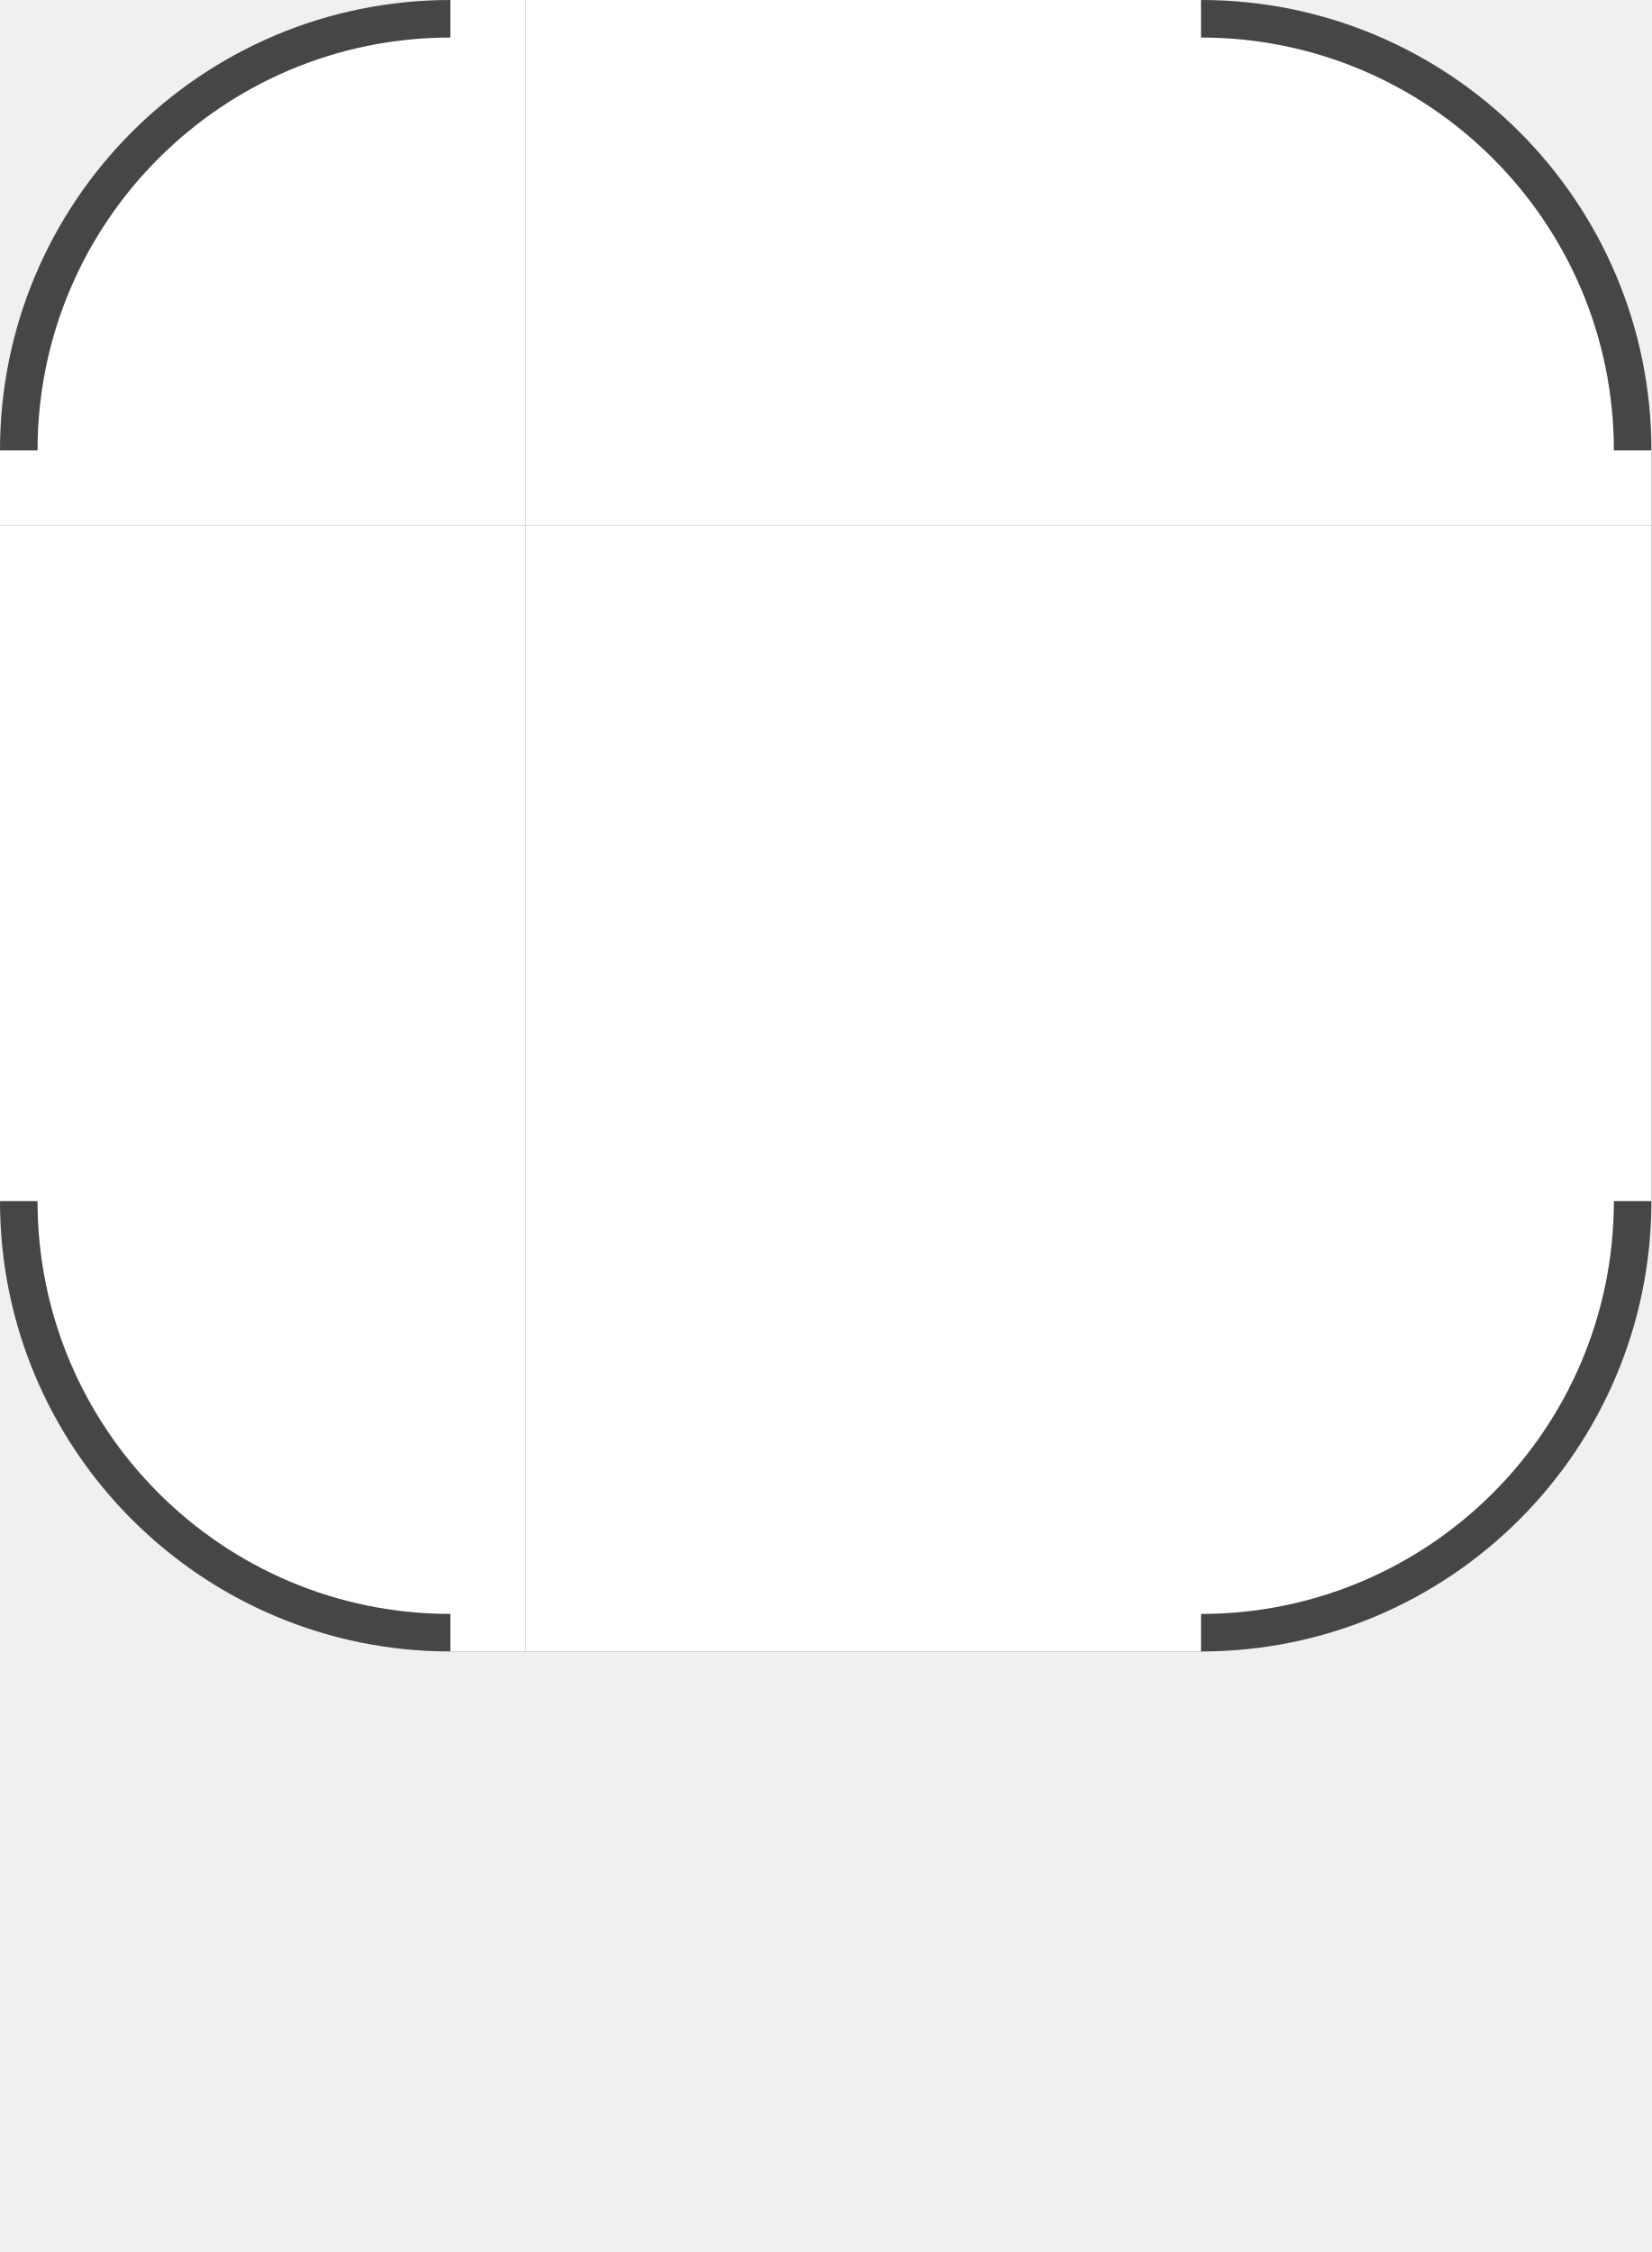
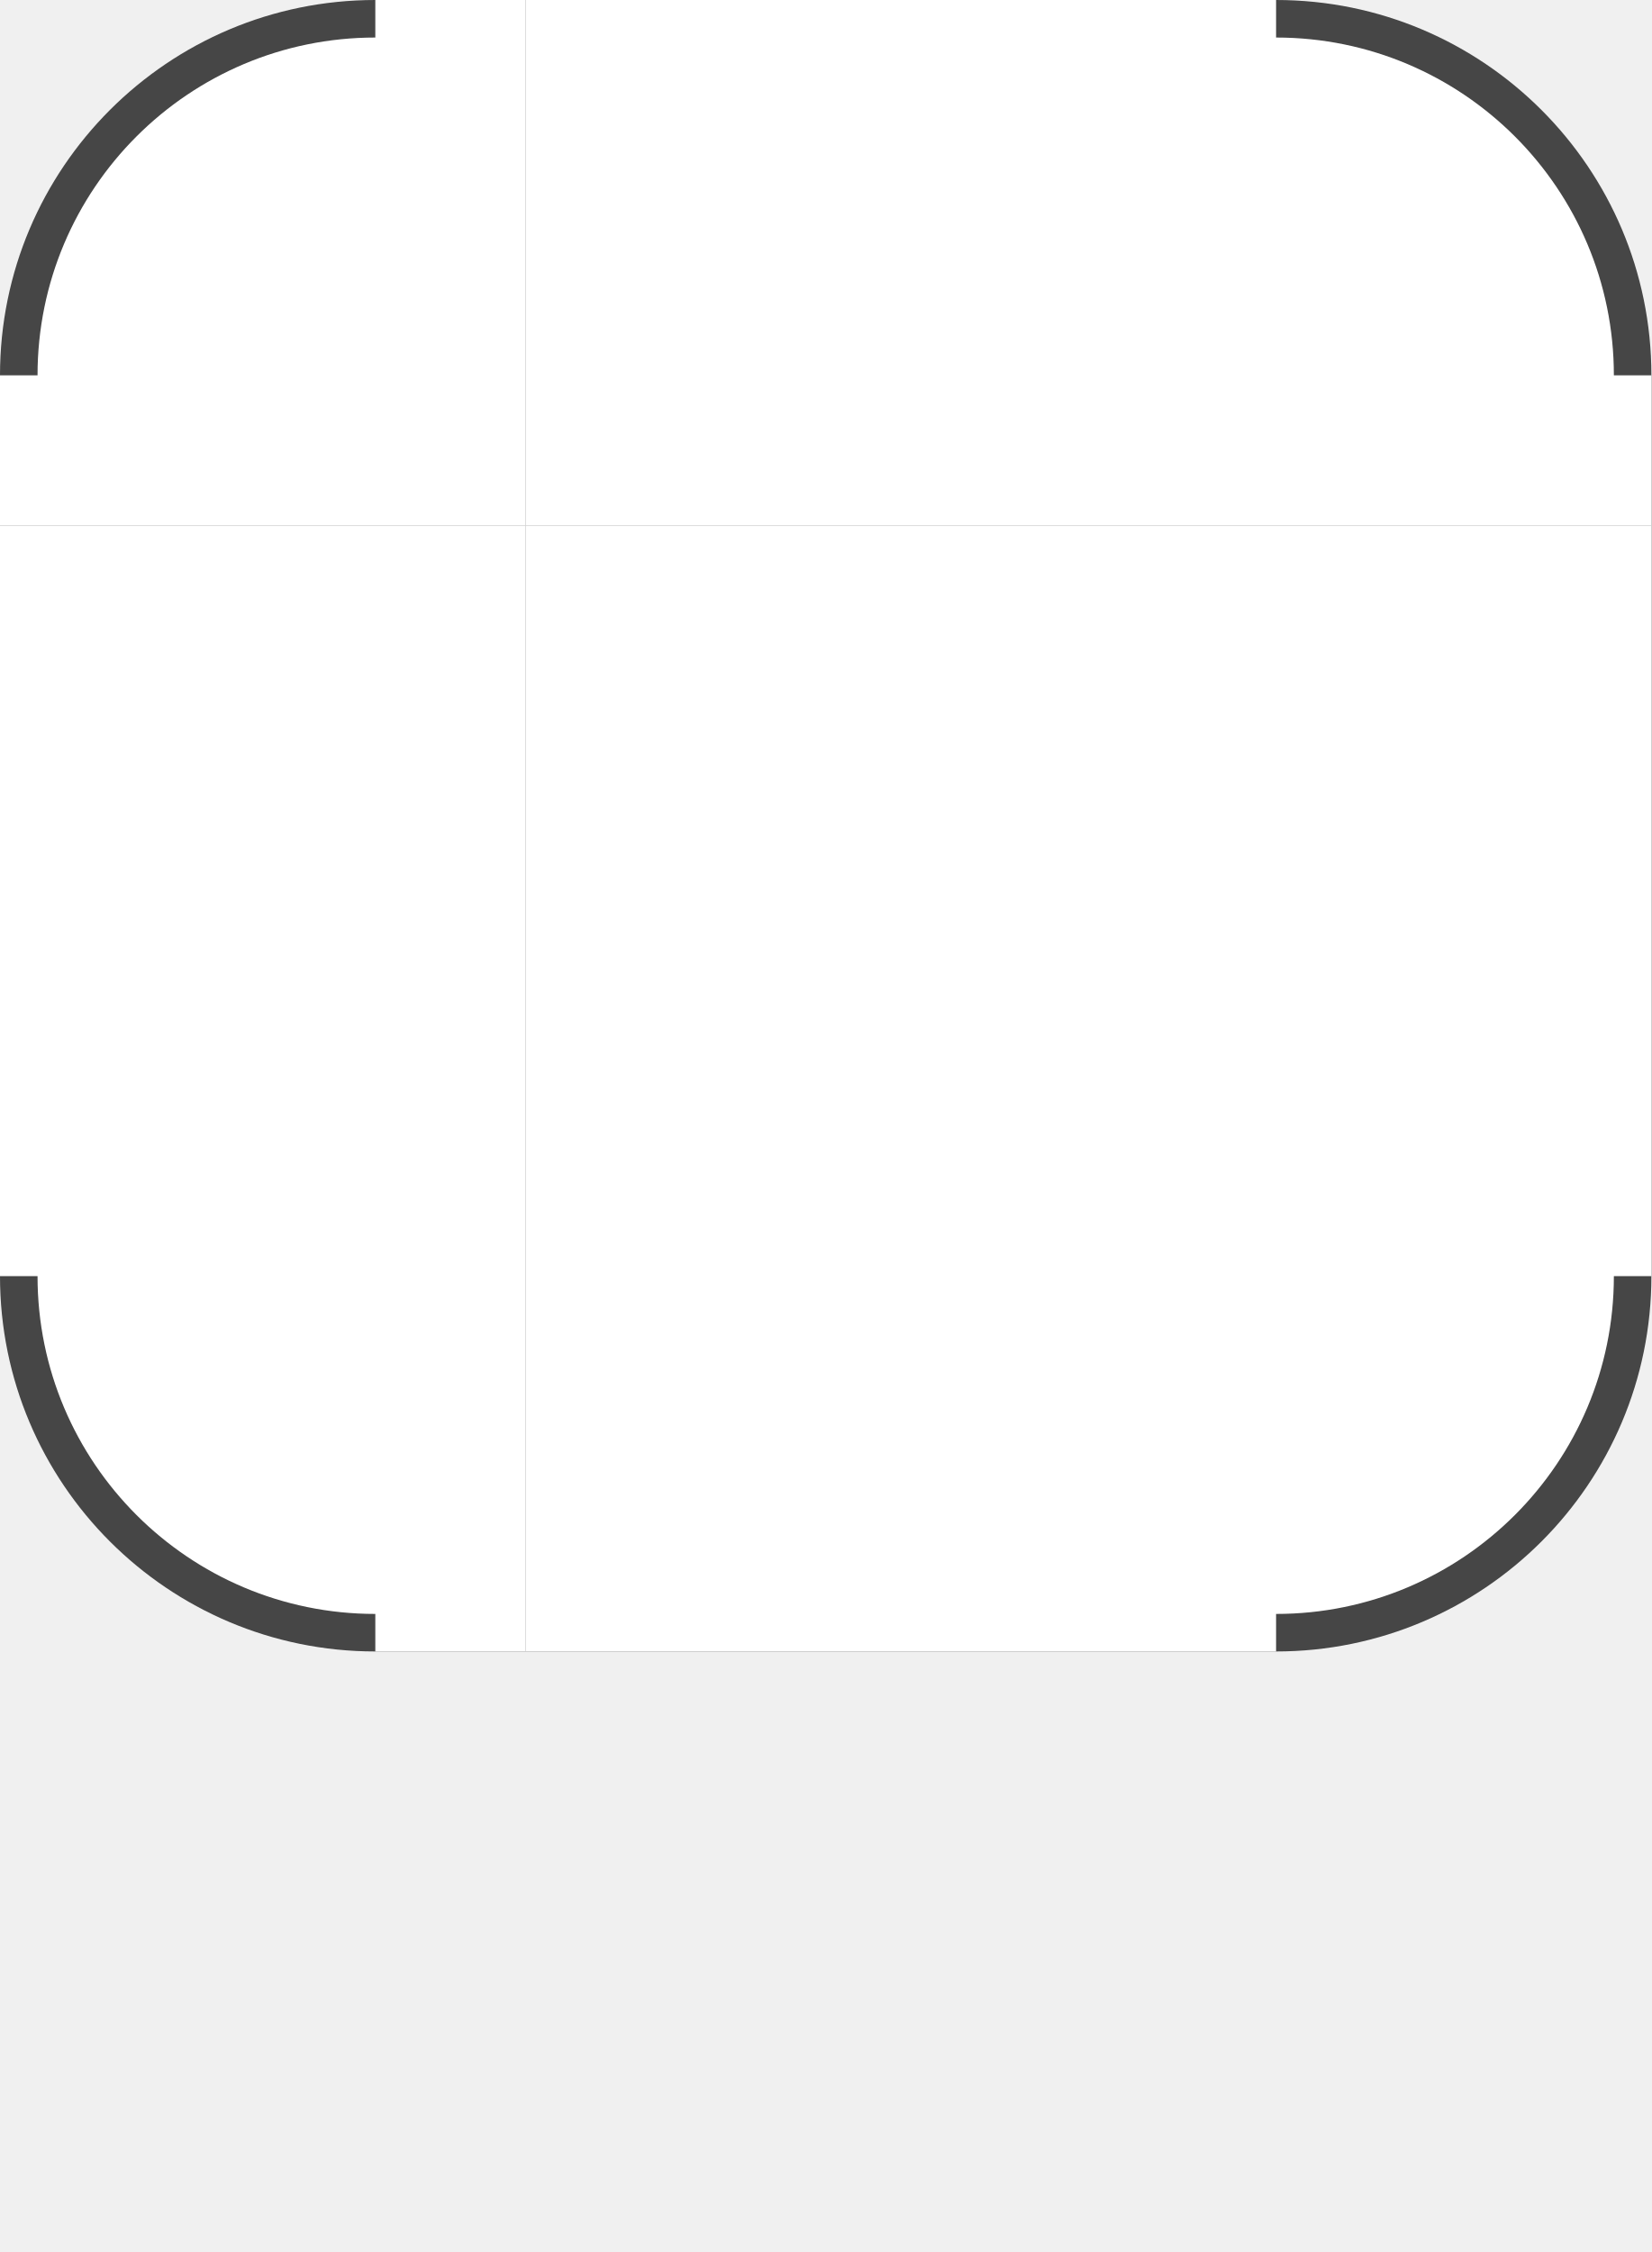
<svg xmlns="http://www.w3.org/2000/svg" width="44" height="60">
  <defs>
    <style type="text/css" id="current-color-scheme">
.ColorScheme-Background { color:#292929; }
</style>
  </defs>
  <g id="topleft">
-     <path d="M0,14 L0,12 C0,5.374 5.374,0 12,0 L14,0 L14,14 Z" class="ColorScheme-Background" style="fill:currentColor;fill-opacity:0.85" />
+     <path d="M0,14 L0,10 C0,4.478 4.478,0 10,0 L14,0 L14,14 Z" class="ColorScheme-Background" style="fill:currentColor;fill-opacity:0.85" />
  </g>
  <g id="topright">
-     <path d="M30,0 L32,0 C38.626,0 44,5.374 44,12 L44,14 L30,14 Z" class="ColorScheme-Background" style="fill:currentColor;fill-opacity:0.85" />
+     <path d="M30,0 L34,0 C39.522,0 44,4.478 44,10 L44,14 L30,14 Z" class="ColorScheme-Background" style="fill:currentColor;fill-opacity:0.85" />
  </g>
  <g id="bottomleft">
-     <path d="M0,30 L14,30 L14,44 L12,44 C5.374,44 0,38.626 0,32 Z" class="ColorScheme-Background" style="fill:currentColor;fill-opacity:0.85" />
+     <path d="M0,30 L14,30 L14,44 L10,44 C4.478,44 0,39.522 0,34 Z" class="ColorScheme-Background" style="fill:currentColor;fill-opacity:0.85" />
  </g>
  <g id="bottomright">
-     <path d="M30,30 L44,30 L44,32 C44,38.626 38.626,44 32,44 L30,44 Z" class="ColorScheme-Background" style="fill:currentColor;fill-opacity:0.85" />
+     <path d="M30,30 L44,30 L44,34 C44,39.522 39.522,44 34,44 L30,44 Z" class="ColorScheme-Background" style="fill:currentColor;fill-opacity:0.85" />
  </g>
  <rect id="top" x="14" y="0" width="16" height="14" class="ColorScheme-Background" style="fill:currentColor;fill-opacity:0.85" />
  <rect id="bottom" x="14" y="30" width="16" height="14" class="ColorScheme-Background" style="fill:currentColor;fill-opacity:0.85" />
  <rect id="left" x="0" y="14" width="14" height="16" class="ColorScheme-Background" style="fill:currentColor;fill-opacity:0.85" />
  <rect id="right" x="30" y="14" width="14" height="16" class="ColorScheme-Background" style="fill:currentColor;fill-opacity:0.85" />
  <rect id="center" x="14" y="14" width="16" height="16" class="ColorScheme-Background" style="fill:currentColor;fill-opacity:0.85" />
  <g id="mask-topleft">
-     <path d="M0,14 L0,12 L1,12 C1,5.926 5.926,1 12,1 L12,0 L14,0 L14,14 Z" style="fill:#ffffff" />
+     <path d="M0,14 L0,10 L1,10 C1,5.03 5.03,1 10,1 L10,0 L14,0 L14,14 Z" style="fill:#ffffff" />
  </g>
  <g id="mask-topright">
-     <path d="M30,0 L32,0 L32,1 C38.074,1 43,5.926 43,12 L44,12 L44,14 L30,14 Z" style="fill:#ffffff" />
+     <path d="M30,0 L34,0 L34,1 C38.97,1 43,5.03 43,10 L44,10 L44,14 L30,14 Z" style="fill:#ffffff" />
  </g>
  <g id="mask-bottomleft">
-     <path d="M0,30 L14,30 L14,44 L12,44 L12,43 C5.926,43 1,38.074 1,32 L0,32 Z" style="fill:#ffffff" />
+     <path d="M0,30 L14,30 L14,44 L10,44 L10,43 C5.03,43 1,38.97 1,34 L0,34 Z" style="fill:#ffffff" />
  </g>
  <g id="mask-bottomright">
-     <path d="M30,30 L44,30 L44,32 L43,32 C43,38.074 38.074,43 32,43 L32,44 L30,44 Z" style="fill:#ffffff" />
+     <path d="M30,30 L44,30 L44,34 L43,34 C43,38.97 38.97,43 34,43 L34,44 L30,44 Z" style="fill:#ffffff" />
  </g>
  <rect id="mask-top" x="14" y="0" width="16" height="14" style="fill:#ffffff" />
  <rect id="mask-bottom" x="14" y="30" width="16" height="14" style="fill:#ffffff" />
  <rect id="mask-left" x="0" y="14" width="14" height="16" style="fill:#ffffff" />
  <rect id="mask-right" x="30" y="14" width="14" height="16" style="fill:#ffffff" />
  <rect id="mask-center" x="14" y="14" width="16" height="16" style="fill:#ffffff" />
  <rect id="hint-top-margin" x="0" y="48" width="8" height="8" style="fill:none" />
  <rect id="hint-bottom-margin" x="10" y="48" width="8" height="8" style="fill:none" />
  <rect id="hint-left-margin" x="20" y="48" width="8" height="8" style="fill:none" />
  <rect id="hint-right-margin" x="30" y="48" width="8" height="8" style="fill:none" />
</svg>
